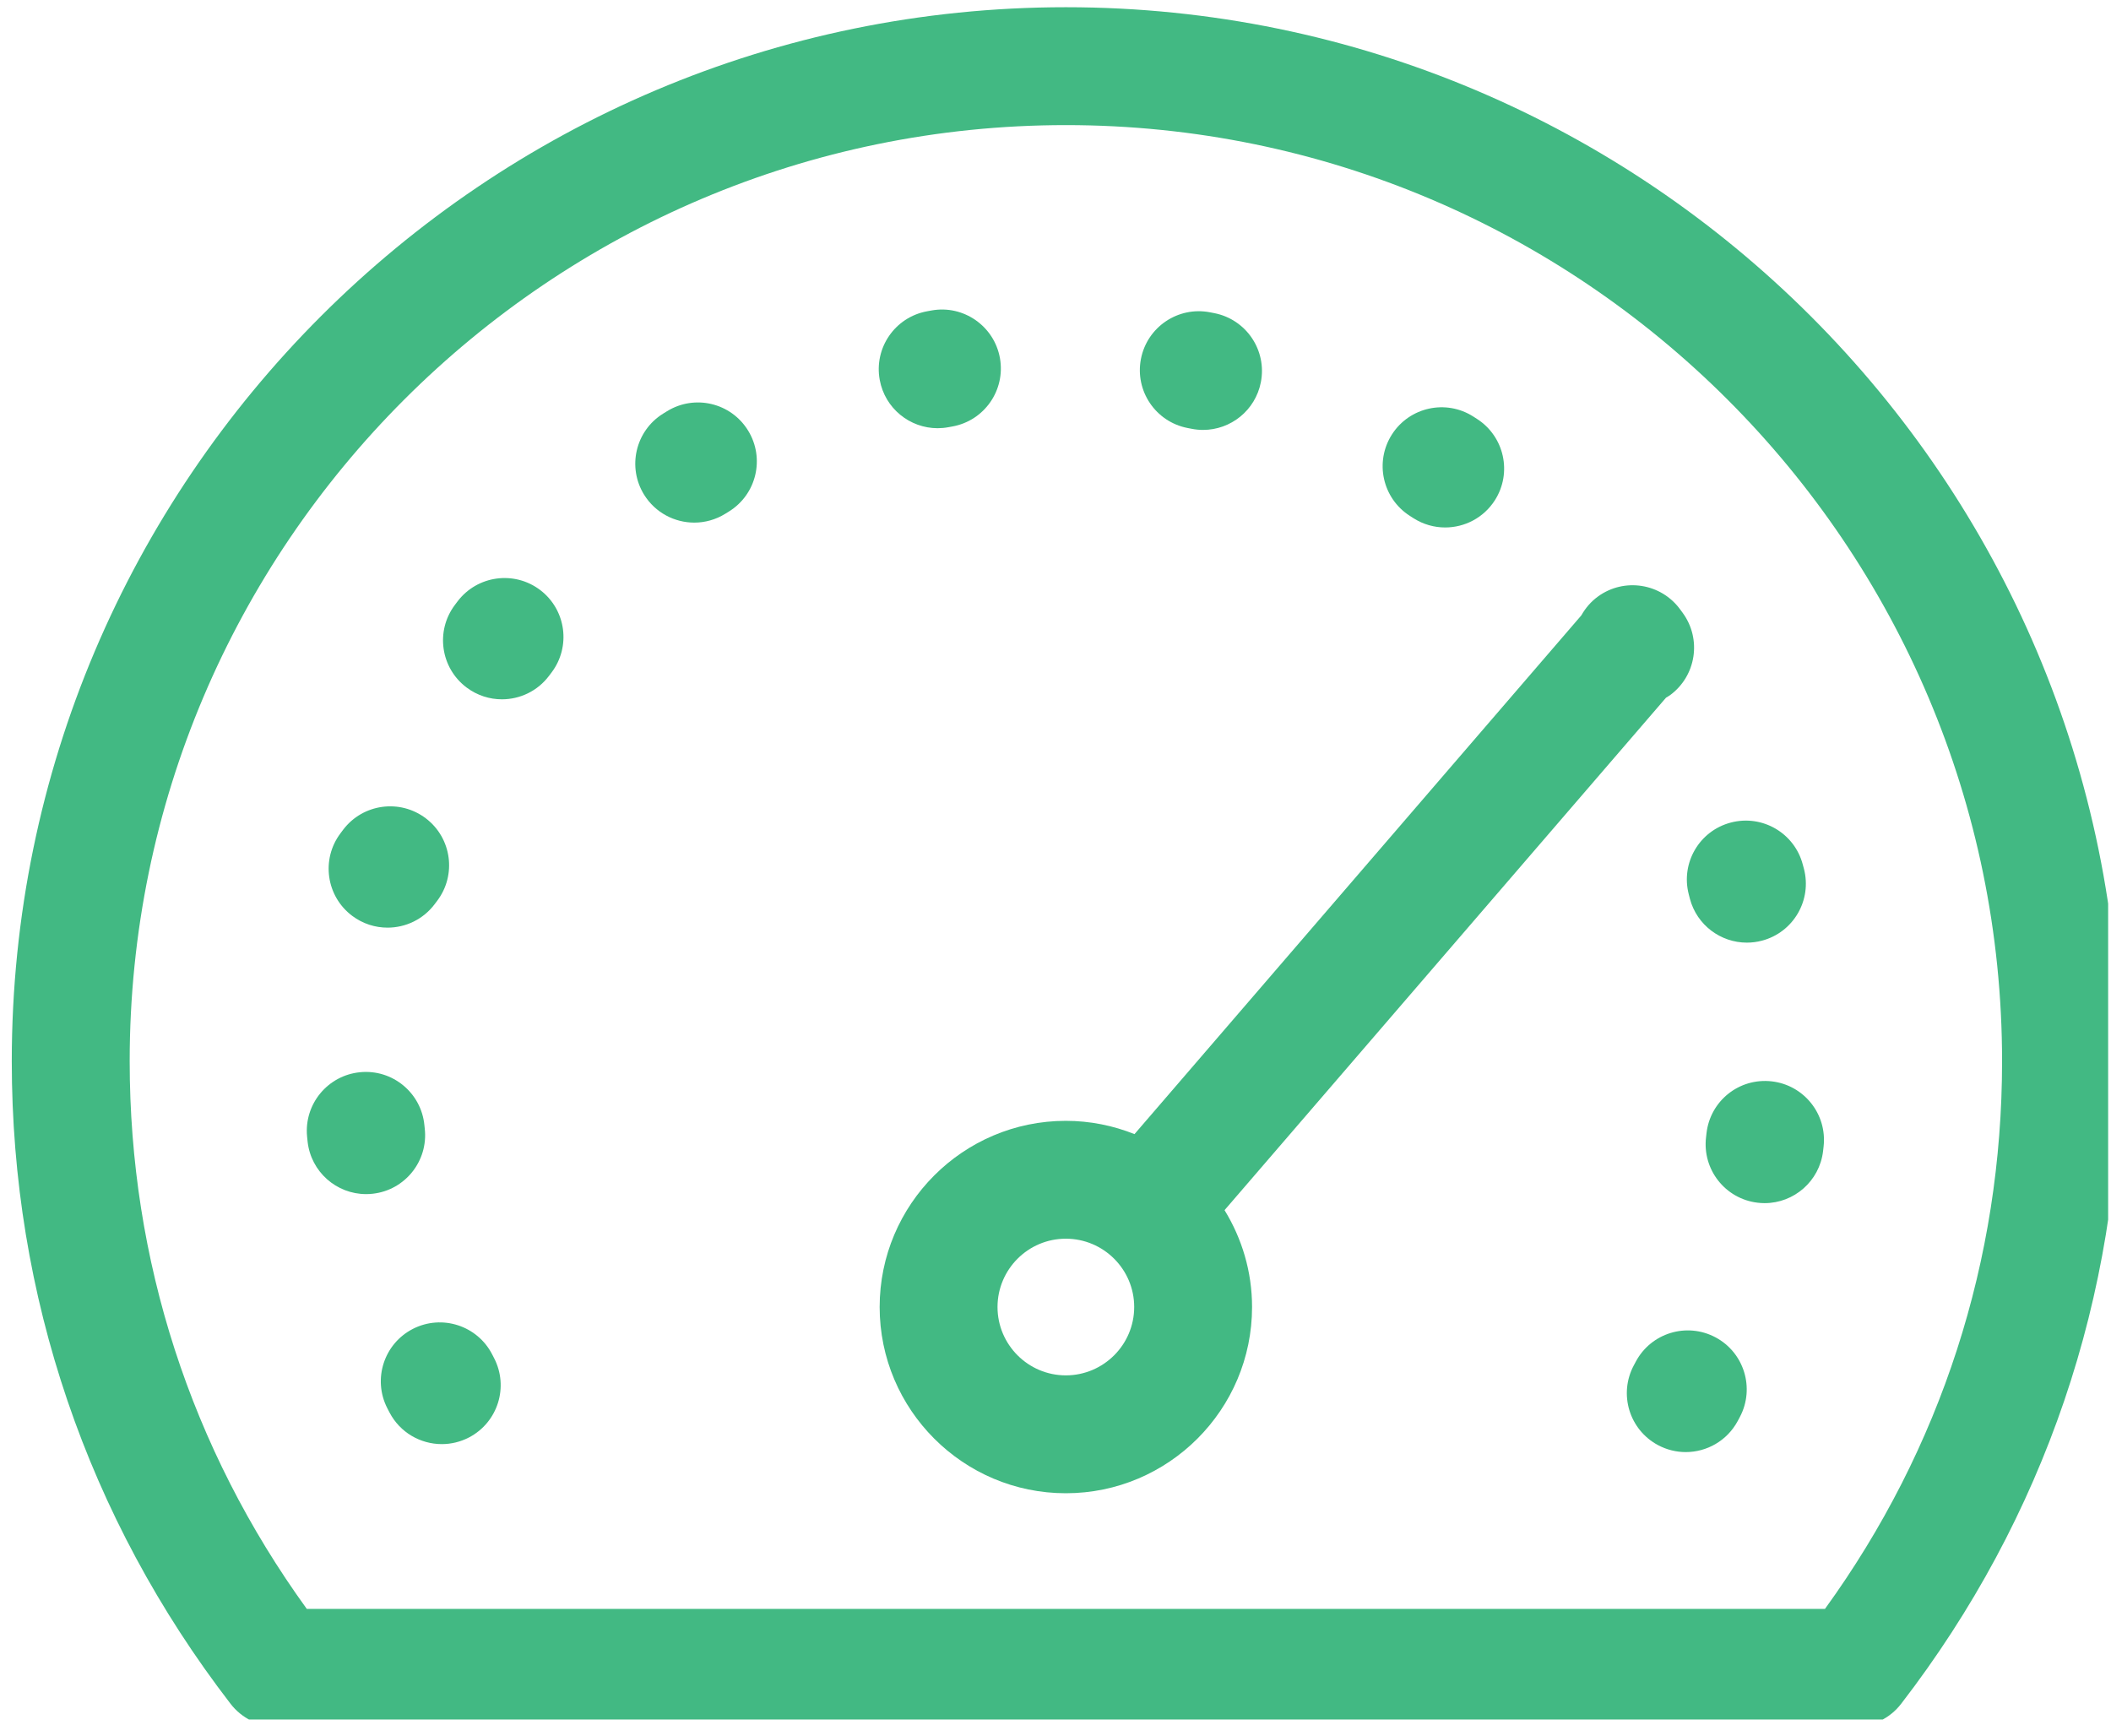
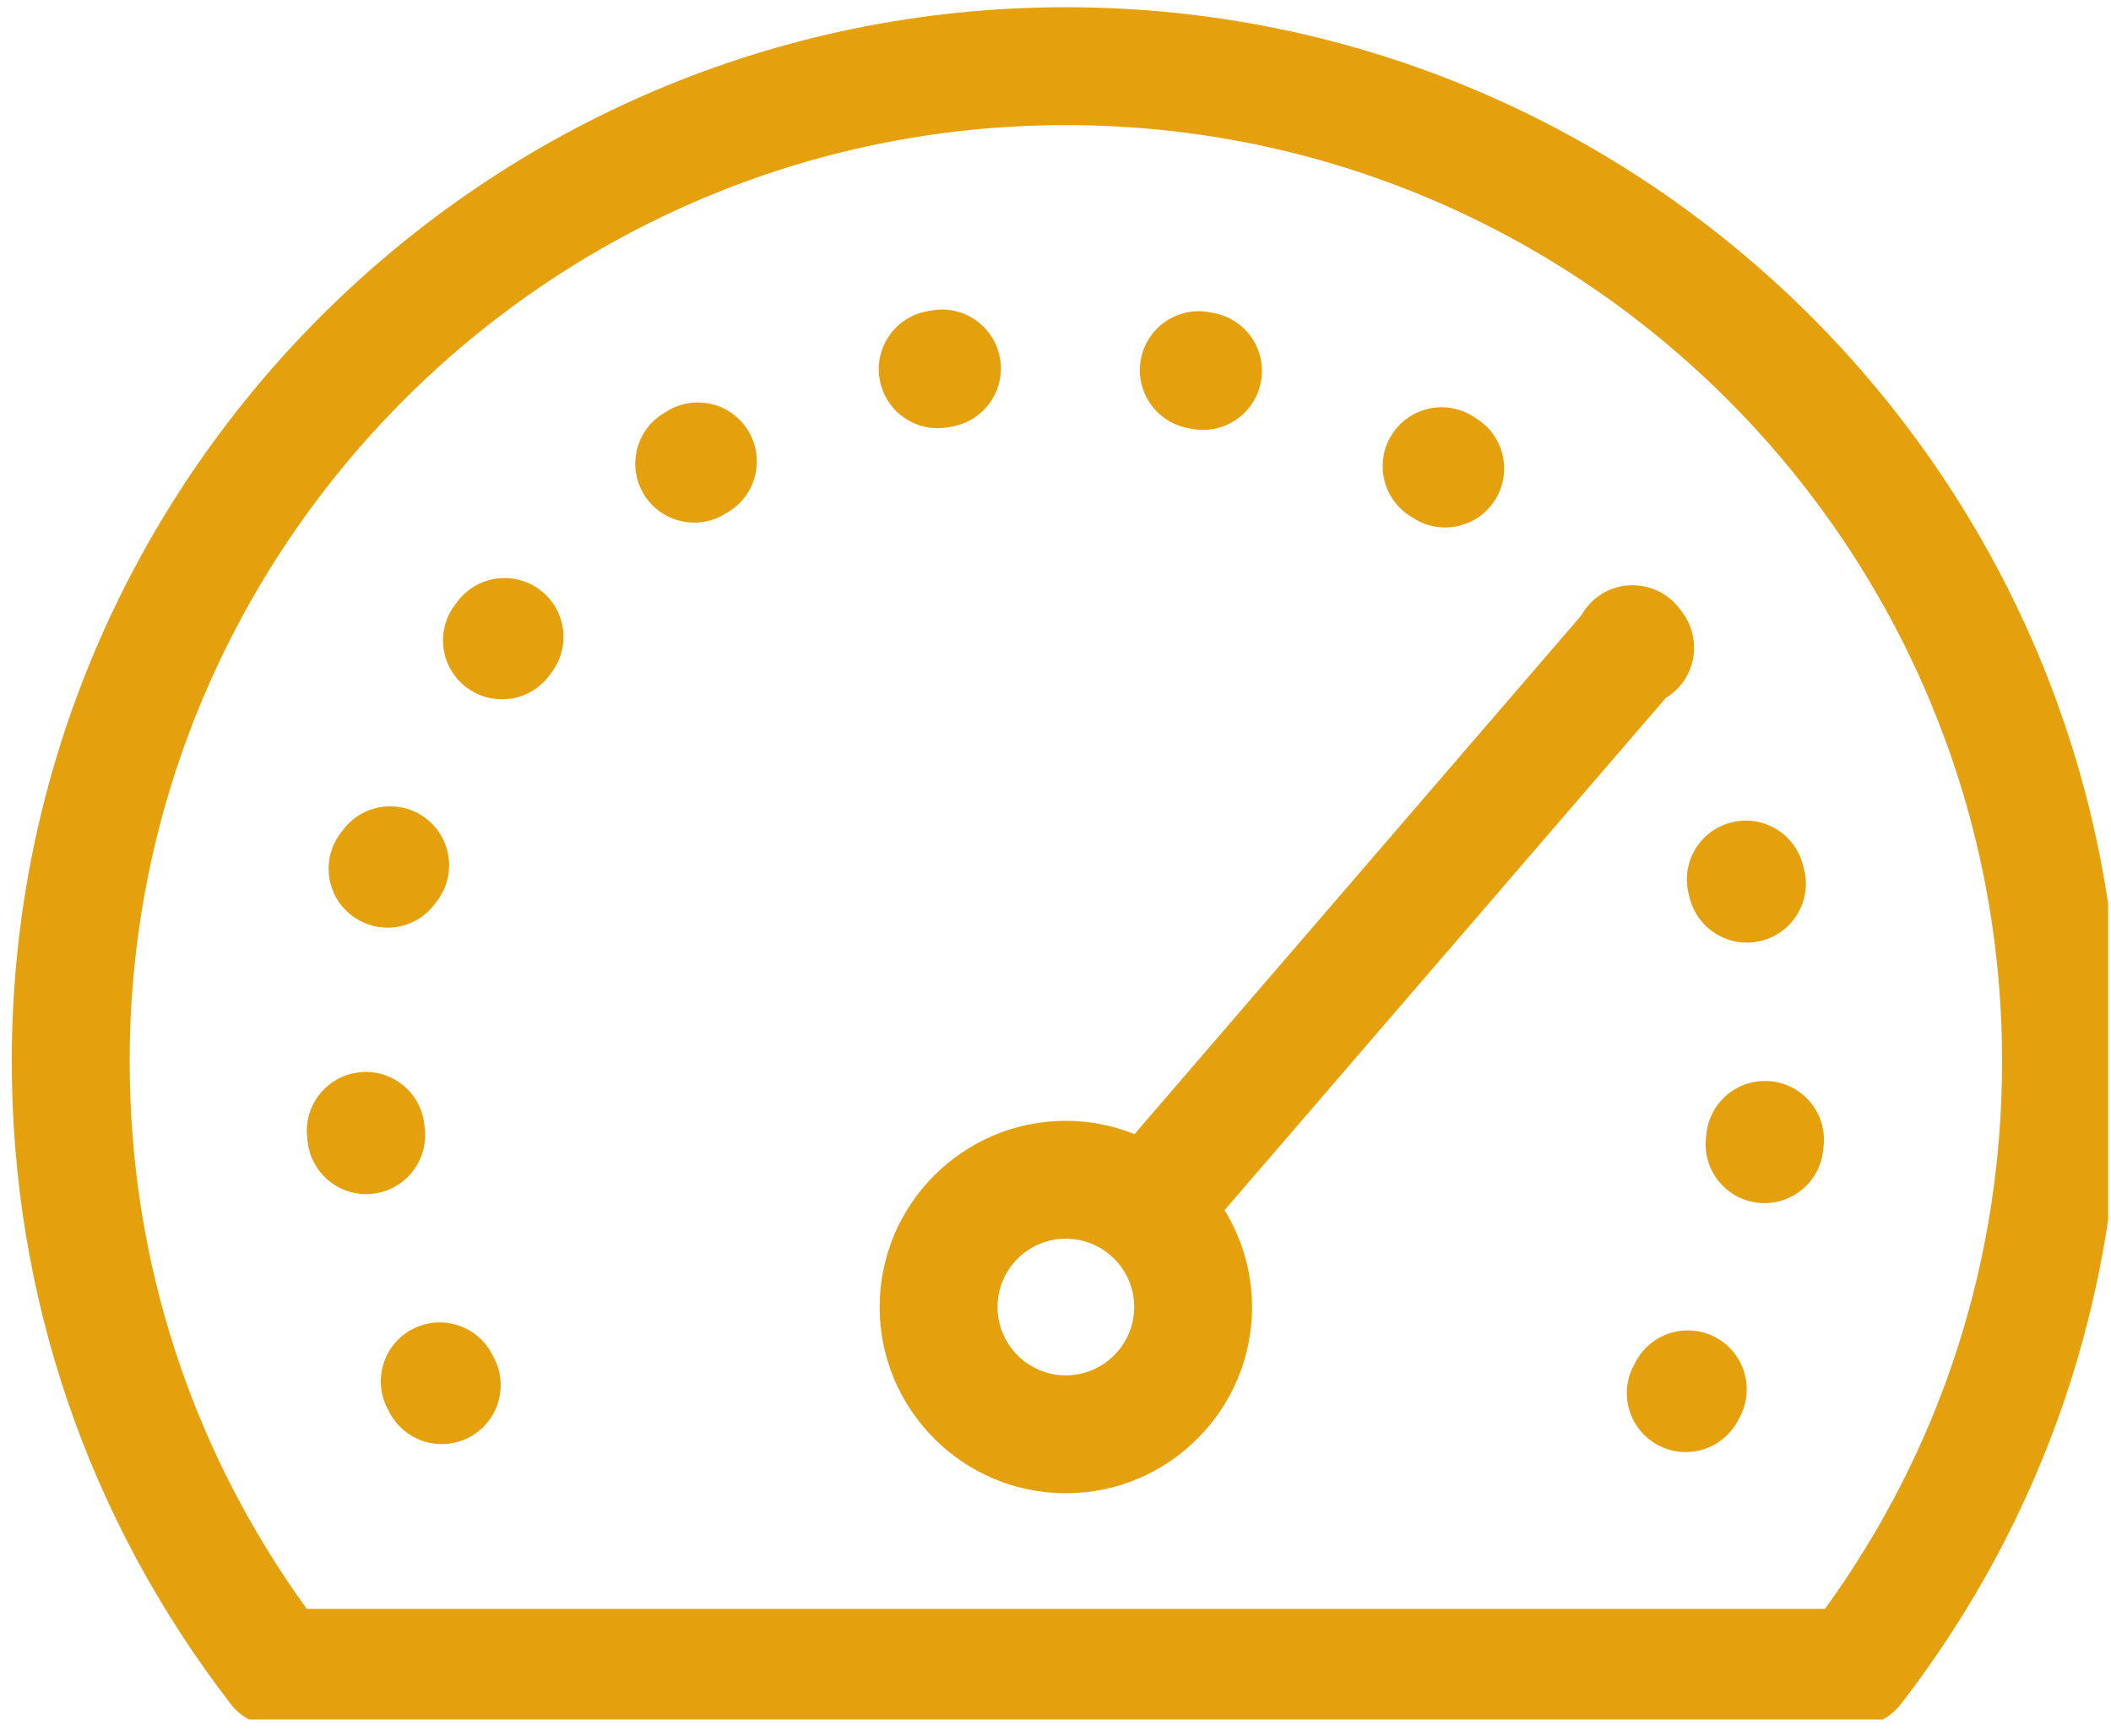
<svg xmlns="http://www.w3.org/2000/svg" width="100%" height="100%" viewBox="0 0 90 74" version="1.1" xml:space="preserve" style="fill-rule:evenodd;clip-rule:evenodd;stroke-linejoin:round;stroke-miterlimit:2;">
  <rect id="Artboard1" x="0" y="0" width="89.878" height="73.313" style="fill:none;" />
  <clipPath id="_clip1">
    <rect x="0" y="0" width="89.878" height="73.313" />
  </clipPath>
  <g clip-path="url(#_clip1)">
    <g>
-       <path d="M37.503,55.726c0,4.378 3.561,7.94 7.937,7.94c4.378,0 7.94,-3.563 7.94,-7.94c0,-1.514 -0.434,-2.925 -1.173,-4.13l18.823,-21.851c0.056,-0.035 0.113,-0.064 0.168,-0.104c1.119,-0.82 1.361,-2.393 0.541,-3.512l-0.102,-0.139c-0.816,-1.124 -2.387,-1.373 -3.509,-0.558c-0.303,0.22 -0.536,0.497 -0.708,0.803l-19.052,22.119c-0.907,-0.362 -1.894,-0.566 -2.928,-0.566c-4.376,0 -7.937,3.562 -7.937,7.938Zm7.937,-2.913c1.607,0 2.915,1.306 2.915,2.912c0,1.607 -1.308,2.915 -2.915,2.915c-1.605,0 -2.912,-1.308 -2.912,-2.915c0.001,-1.606 1.307,-2.912 2.912,-2.912Z" style="fill:#42b983;fill-rule:nonzero;" />
-       <path d="M11.819,73.621l67.245,0c0.779,0 1.516,-0.361 1.99,-0.979c6.102,-7.92 9.326,-17.394 9.326,-27.396c0,-24.779 -20.158,-44.938 -44.937,-44.938c-24.78,0 -44.941,20.159 -44.941,44.938c0,9.999 3.225,19.472 9.326,27.395c0.476,0.619 1.212,0.98 1.991,0.98Zm33.625,-68.287c22.007,0 39.912,17.905 39.912,39.913c0,8.474 -2.605,16.521 -7.55,23.349l-64.727,0c-4.944,-6.83 -7.55,-14.877 -7.55,-23.349c-0.001,-22.008 17.905,-39.913 39.915,-39.913Z" style="fill:#42b983;fill-rule:nonzero;" />
-       <path d="M39.974,18.257c0.152,0 0.306,-0.014 0.461,-0.043l0.165,-0.03c1.366,-0.244 2.275,-1.55 2.031,-2.916c-0.244,-1.366 -1.556,-2.278 -2.916,-2.031l-0.196,0.036c-1.365,0.253 -2.266,1.564 -2.012,2.928c0.224,1.211 1.28,2.056 2.467,2.056Z" style="fill:#42b983;fill-rule:nonzero;" />
-       <path d="M20.988,57.755c-0.63,-1.237 -2.141,-1.728 -3.379,-1.1c-1.237,0.63 -1.729,2.142 -1.1,3.379l0.097,0.187c0.449,0.859 1.323,1.35 2.229,1.35c0.392,0 0.79,-0.092 1.162,-0.285c1.23,-0.644 1.706,-2.161 1.063,-3.391l-0.072,-0.14Z" style="fill:#42b983;fill-rule:nonzero;" />
-       <path d="M19.893,29.313c0.452,0.339 0.981,0.503 1.505,0.503c0.764,0 1.519,-0.347 2.012,-1.005l0.101,-0.133c0.839,-1.105 0.625,-2.681 -0.48,-3.521c-1.105,-0.839 -2.681,-0.624 -3.521,0.48l-0.12,0.16c-0.832,1.109 -0.607,2.683 0.503,3.516Z" style="fill:#42b983;fill-rule:nonzero;" />
-       <path d="M15.017,39.049c0.452,0.339 0.981,0.502 1.505,0.502c0.764,0 1.519,-0.347 2.012,-1.005l0.101,-0.134c0.839,-1.104 0.625,-2.681 -0.48,-3.521c-1.105,-0.839 -2.681,-0.624 -3.521,0.48l-0.12,0.16c-0.833,1.11 -0.608,2.685 0.503,3.518Z" style="fill:#42b983;fill-rule:nonzero;" />
-       <path d="M29.6,22.282c0.453,0 0.913,-0.123 1.326,-0.38l0.147,-0.091c1.181,-0.728 1.548,-2.276 0.819,-3.457c-0.728,-1.182 -2.276,-1.55 -3.457,-0.819l-0.166,0.102c-1.178,0.733 -1.538,2.283 -0.805,3.461c0.477,0.764 1.297,1.184 2.136,1.184Z" style="fill:#42b983;fill-rule:nonzero;" />
-       <path d="M15.609,50.912c0.093,0 0.188,-0.005 0.283,-0.016c1.379,-0.154 2.372,-1.397 2.217,-2.776l-0.015,-0.144c-0.132,-1.381 -1.359,-2.397 -2.741,-2.261c-1.381,0.133 -2.394,1.36 -2.261,2.741l0.023,0.223c0.144,1.284 1.231,2.233 2.494,2.233Z" style="fill:#42b983;fill-rule:nonzero;" />
-       <path d="M73.137,57.018c-1.227,-0.652 -2.747,-0.187 -3.398,1.039l-0.082,0.154c-0.656,1.223 -0.196,2.745 1.027,3.401c0.377,0.202 0.784,0.299 1.185,0.299c0.896,0 1.763,-0.481 2.217,-1.325l0.091,-0.171c0.649,-1.226 0.184,-2.747 -1.04,-3.397Z" style="fill:#42b983;fill-rule:nonzero;" />
-       <path d="M75.531,46.104c-1.391,-0.155 -2.623,0.84 -2.777,2.218l-0.018,0.16c-0.167,1.378 0.814,2.63 2.192,2.796c0.103,0.013 0.204,0.019 0.305,0.019c1.253,0 2.337,-0.937 2.491,-2.211l0.023,-0.204c0.155,-1.38 -0.837,-2.623 -2.216,-2.778Z" style="fill:#42b983;fill-rule:nonzero;" />
-       <path d="M50.628,18.248l0.181,0.035c0.162,0.032 0.324,0.047 0.483,0.047c1.178,0 2.229,-0.833 2.463,-2.032c0.267,-1.362 -0.622,-2.681 -1.985,-2.947l-0.18,-0.035c-1.359,-0.266 -2.682,0.623 -2.947,1.985c-0.266,1.362 0.623,2.681 1.985,2.947Z" style="fill:#42b983;fill-rule:nonzero;" />
-       <path d="M60.104,21.992l0.158,0.102c0.42,0.267 0.887,0.395 1.35,0.395c0.83,0 1.641,-0.41 2.121,-1.161c0.746,-1.17 0.402,-2.723 -0.768,-3.47l-0.148,-0.095c-1.168,-0.75 -2.723,-0.41 -3.472,0.758c-0.749,1.168 -0.409,2.722 0.759,3.471Z" style="fill:#42b983;fill-rule:nonzero;" />
-       <path d="M72,38.137l0.047,0.183c0.299,1.126 1.315,1.87 2.428,1.87c0.213,0 0.43,-0.027 0.645,-0.084c1.342,-0.354 2.141,-1.729 1.787,-3.071l-0.047,-0.173c-0.352,-1.342 -1.724,-2.144 -3.067,-1.792c-1.343,0.351 -2.146,1.724 -1.793,3.067Z" style="fill:#42b983;fill-rule:nonzero;" />
+       <path d="M37.503,55.726c0,4.378 3.561,7.94 7.937,7.94c4.378,0 7.94,-3.563 7.94,-7.94c0,-1.514 -0.434,-2.925 -1.173,-4.13l18.823,-21.851c0.056,-0.035 0.113,-0.064 0.168,-0.104c1.119,-0.82 1.361,-2.393 0.541,-3.512l-0.102,-0.139c-0.816,-1.124 -2.387,-1.373 -3.509,-0.558c-0.303,0.22 -0.536,0.497 -0.708,0.803l-19.052,22.119c-0.907,-0.362 -1.894,-0.566 -2.928,-0.566c-4.376,0 -7.937,3.562 -7.937,7.938Zm7.937,-2.913c1.607,0 2.915,1.306 2.915,2.912c0,1.607 -1.308,2.915 -2.915,2.915c-1.605,0 -2.912,-1.308 -2.912,-2.915c0.001,-1.606 1.307,-2.912 2.912,-2.912Z" style="fill:#e5a00d;fill-rule:nonzero;" />
+       <path d="M11.819,73.621l67.245,0c0.779,0 1.516,-0.361 1.99,-0.979c6.102,-7.92 9.326,-17.394 9.326,-27.396c0,-24.779 -20.158,-44.938 -44.937,-44.938c-24.78,0 -44.941,20.159 -44.941,44.938c0,9.999 3.225,19.472 9.326,27.395c0.476,0.619 1.212,0.98 1.991,0.98Zm33.625,-68.287c22.007,0 39.912,17.905 39.912,39.913c0,8.474 -2.605,16.521 -7.55,23.349l-64.727,0c-4.944,-6.83 -7.55,-14.877 -7.55,-23.349c-0.001,-22.008 17.905,-39.913 39.915,-39.913Z" style="fill:#e5a00d;fill-rule:nonzero;" />
+       <path d="M39.974,18.257c0.152,0 0.306,-0.014 0.461,-0.043l0.165,-0.03c1.366,-0.244 2.275,-1.55 2.031,-2.916c-0.244,-1.366 -1.556,-2.278 -2.916,-2.031l-0.196,0.036c-1.365,0.253 -2.266,1.564 -2.012,2.928c0.224,1.211 1.28,2.056 2.467,2.056Z" style="fill:#e5a00d;fill-rule:nonzero;" />
+       <path d="M20.988,57.755c-0.63,-1.237 -2.141,-1.728 -3.379,-1.1c-1.237,0.63 -1.729,2.142 -1.1,3.379l0.097,0.187c0.449,0.859 1.323,1.35 2.229,1.35c0.392,0 0.79,-0.092 1.162,-0.285c1.23,-0.644 1.706,-2.161 1.063,-3.391l-0.072,-0.14Z" style="fill:#e5a00d;fill-rule:nonzero;" />
+       <path d="M19.893,29.313c0.452,0.339 0.981,0.503 1.505,0.503c0.764,0 1.519,-0.347 2.012,-1.005l0.101,-0.133c0.839,-1.105 0.625,-2.681 -0.48,-3.521c-1.105,-0.839 -2.681,-0.624 -3.521,0.48l-0.12,0.16c-0.832,1.109 -0.607,2.683 0.503,3.516Z" style="fill:#e5a00d;fill-rule:nonzero;" />
+       <path d="M15.017,39.049c0.452,0.339 0.981,0.502 1.505,0.502c0.764,0 1.519,-0.347 2.012,-1.005l0.101,-0.134c0.839,-1.104 0.625,-2.681 -0.48,-3.521c-1.105,-0.839 -2.681,-0.624 -3.521,0.48l-0.12,0.16c-0.833,1.11 -0.608,2.685 0.503,3.518Z" style="fill:#e5a00d;fill-rule:nonzero;" />
+       <path d="M29.6,22.282c0.453,0 0.913,-0.123 1.326,-0.38l0.147,-0.091c1.181,-0.728 1.548,-2.276 0.819,-3.457c-0.728,-1.182 -2.276,-1.55 -3.457,-0.819l-0.166,0.102c-1.178,0.733 -1.538,2.283 -0.805,3.461c0.477,0.764 1.297,1.184 2.136,1.184Z" style="fill:#e5a00d;fill-rule:nonzero;" />
+       <path d="M15.609,50.912c0.093,0 0.188,-0.005 0.283,-0.016c1.379,-0.154 2.372,-1.397 2.217,-2.776l-0.015,-0.144c-0.132,-1.381 -1.359,-2.397 -2.741,-2.261c-1.381,0.133 -2.394,1.36 -2.261,2.741l0.023,0.223c0.144,1.284 1.231,2.233 2.494,2.233Z" style="fill:#e5a00d;fill-rule:nonzero;" />
+       <path d="M73.137,57.018c-1.227,-0.652 -2.747,-0.187 -3.398,1.039l-0.082,0.154c-0.656,1.223 -0.196,2.745 1.027,3.401c0.377,0.202 0.784,0.299 1.185,0.299c0.896,0 1.763,-0.481 2.217,-1.325l0.091,-0.171c0.649,-1.226 0.184,-2.747 -1.04,-3.397Z" style="fill:#e5a00d;fill-rule:nonzero;" />
+       <path d="M75.531,46.104c-1.391,-0.155 -2.623,0.84 -2.777,2.218l-0.018,0.16c-0.167,1.378 0.814,2.63 2.192,2.796c0.103,0.013 0.204,0.019 0.305,0.019c1.253,0 2.337,-0.937 2.491,-2.211l0.023,-0.204c0.155,-1.38 -0.837,-2.623 -2.216,-2.778Z" style="fill:#e5a00d;fill-rule:nonzero;" />
+       <path d="M50.628,18.248l0.181,0.035c0.162,0.032 0.324,0.047 0.483,0.047c1.178,0 2.229,-0.833 2.463,-2.032c0.267,-1.362 -0.622,-2.681 -1.985,-2.947l-0.18,-0.035c-1.359,-0.266 -2.682,0.623 -2.947,1.985c-0.266,1.362 0.623,2.681 1.985,2.947Z" style="fill:#e5a00d;fill-rule:nonzero;" />
+       <path d="M60.104,21.992l0.158,0.102c0.42,0.267 0.887,0.395 1.35,0.395c0.83,0 1.641,-0.41 2.121,-1.161c0.746,-1.17 0.402,-2.723 -0.768,-3.47l-0.148,-0.095c-1.168,-0.75 -2.723,-0.41 -3.472,0.758c-0.749,1.168 -0.409,2.722 0.759,3.471Z" style="fill:#e5a00d;fill-rule:nonzero;" />
+       <path d="M72,38.137l0.047,0.183c0.299,1.126 1.315,1.87 2.428,1.87c0.213,0 0.43,-0.027 0.645,-0.084c1.342,-0.354 2.141,-1.729 1.787,-3.071l-0.047,-0.173c-0.352,-1.342 -1.724,-2.144 -3.067,-1.792c-1.343,0.351 -2.146,1.724 -1.793,3.067Z" style="fill:#e5a00d;fill-rule:nonzero;" />
    </g>
  </g>
</svg>
